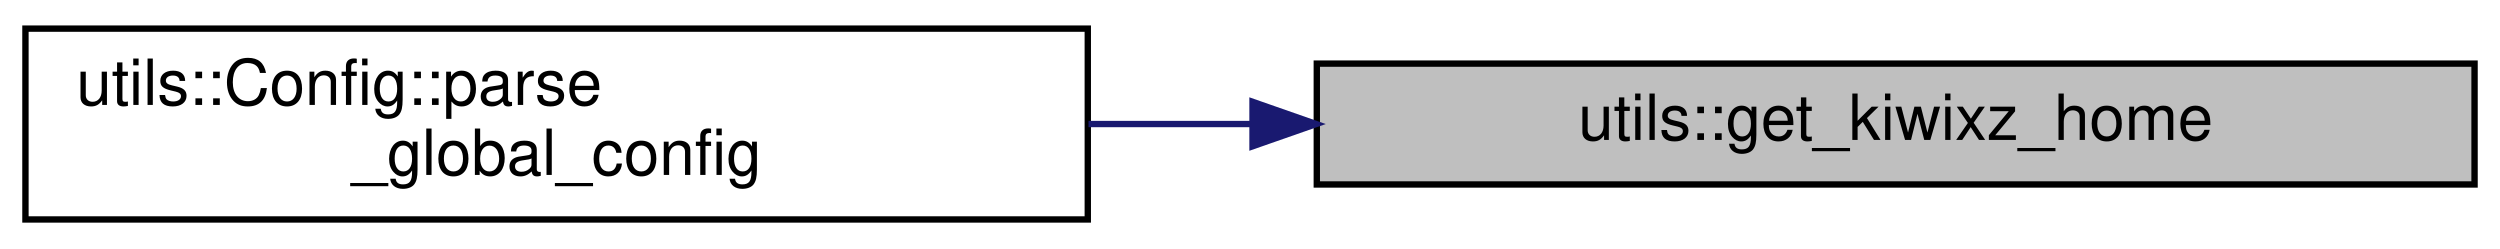
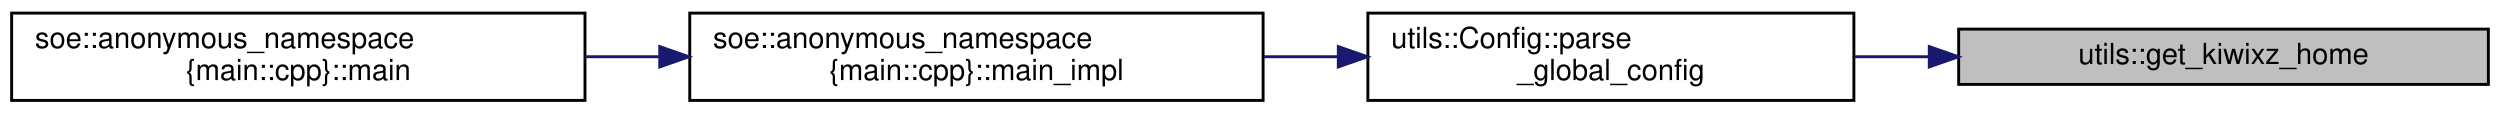
- <svg xmlns="http://www.w3.org/2000/svg" xmlns:xlink="http://www.w3.org/1999/xlink" width="393pt" height="39pt" viewBox="0.00 0.00 393.00 39.00">
+ <svg xmlns="http://www.w3.org/2000/svg" xmlns:xlink="http://www.w3.org/1999/xlink" width="859pt" height="39pt" viewBox="0.00 0.00 859.00 39.00">
  <g id="graph0" class="graph" transform="scale(1 1) rotate(0) translate(4 35)">
    <g id="node1" class="node">
      <g id="a_node1">
        <a xlink:title=" ">
-           <polygon fill="#bfbfbf" stroke="#000000" points="203,-6 203,-25 385,-25 385,-6 203,-6" />
-           <text text-anchor="middle" x="294" y="-13" font-family="Helvetica,sans-Serif" font-size="10.00" fill="#000000">utils::get_kiwixz_home</text>
+           <polygon fill="#bfbfbf" stroke="#000000" points="669,-6 669,-25 851,-25 851,-6 669,-6" />
+           <text text-anchor="middle" x="760" y="-13" font-family="Helvetica,sans-Serif" font-size="10.00" fill="#000000">utils::get_kiwixz_home</text>
        </a>
      </g>
    </g>
    <g id="node2" class="node">
      <g id="a_node2">
        <a xlink:href="structutils_1_1_config.html#a721b70a9e01d9b680b6976b2d25ef26d" target="_top" xlink:title=" ">
-           <polygon fill="none" stroke="#000000" points="0,-.5 0,-30.5 167,-30.5 167,-.5 0,-.5" />
-           <text text-anchor="start" x="8" y="-18.5" font-family="Helvetica,sans-Serif" font-size="10.00" fill="#000000">utils::Config::parse</text>
-           <text text-anchor="middle" x="83.5" y="-7.5" font-family="Helvetica,sans-Serif" font-size="10.00" fill="#000000">_global_config</text>
+           <polygon fill="none" stroke="#000000" points="466,-.5 466,-30.5 633,-30.5 633,-.5 466,-.5" />
+           <text text-anchor="start" x="474" y="-18.5" font-family="Helvetica,sans-Serif" font-size="10.00" fill="#000000">utils::Config::parse</text>
+           <text text-anchor="middle" x="549.5" y="-7.5" font-family="Helvetica,sans-Serif" font-size="10.00" fill="#000000">_global_config</text>
        </a>
      </g>
    </g>
    <g id="edge1" class="edge">
-       <path fill="none" stroke="#191970" d="M192.82,-15.5C184.211,-15.5 175.565,-15.5 167.114,-15.5" />
-       <polygon fill="#191970" stroke="#191970" points="192.896,-19 202.896,-15.5 192.896,-12 192.896,-19" />
+       <path fill="none" stroke="#191970" d="M658.82,-15.5C650.211,-15.5 641.566,-15.5 633.115,-15.5" />
+       <polygon fill="#191970" stroke="#191970" points="658.896,-19 668.896,-15.5 658.896,-12 658.896,-19" />
+     </g>
+     <g id="node3" class="node">
+       <g id="a_node3">
+         <a xlink:href="namespacesoe_1_1anonymous__namespace_02main_8cpp_03.html#a0a1c3f9ecefea3a3fa41db8ad79733bc" target="_top" xlink:title=" ">
+           <polygon fill="none" stroke="#000000" points="233,-.5 233,-30.5 430,-30.5 430,-.5 233,-.5" />
+           <text text-anchor="start" x="241" y="-18.5" font-family="Helvetica,sans-Serif" font-size="10.00" fill="#000000">soe::anonymous_namespace</text>
+           <text text-anchor="middle" x="331.5" y="-7.5" font-family="Helvetica,sans-Serif" font-size="10.00" fill="#000000">{main::cpp}::main_impl</text>
+         </a>
+       </g>
+     </g>
+     <g id="edge2" class="edge">
+       <path fill="none" stroke="#191970" d="M455.65,-15.5C447.236,-15.5 438.699,-15.5 430.245,-15.5" />
+       <polygon fill="#191970" stroke="#191970" points="455.839,-19 465.839,-15.5 455.839,-12 455.839,-19" />
+     </g>
+     <g id="node4" class="node">
+       <g id="a_node4">
+         <a xlink:href="namespacesoe_1_1anonymous__namespace_02main_8cpp_03.html#af669b3519bb5e7bf1085235bfc8c43cd" target="_top" xlink:title=" ">
+           <polygon fill="none" stroke="#000000" points="0,-.5 0,-30.5 197,-30.5 197,-.5 0,-.5" />
+           <text text-anchor="start" x="8" y="-18.5" font-family="Helvetica,sans-Serif" font-size="10.00" fill="#000000">soe::anonymous_namespace</text>
+           <text text-anchor="middle" x="98.5" y="-7.5" font-family="Helvetica,sans-Serif" font-size="10.00" fill="#000000">{main::cpp}::main</text>
+         </a>
+       </g>
+     </g>
+     <g id="edge3" class="edge">
+       <path fill="none" stroke="#191970" d="M222.419,-15.5C213.97,-15.5 205.469,-15.5 197.094,-15.5" />
+       <polygon fill="#191970" stroke="#191970" points="222.687,-19 232.687,-15.5 222.687,-12 222.687,-19" />
    </g>
  </g>
</svg>
